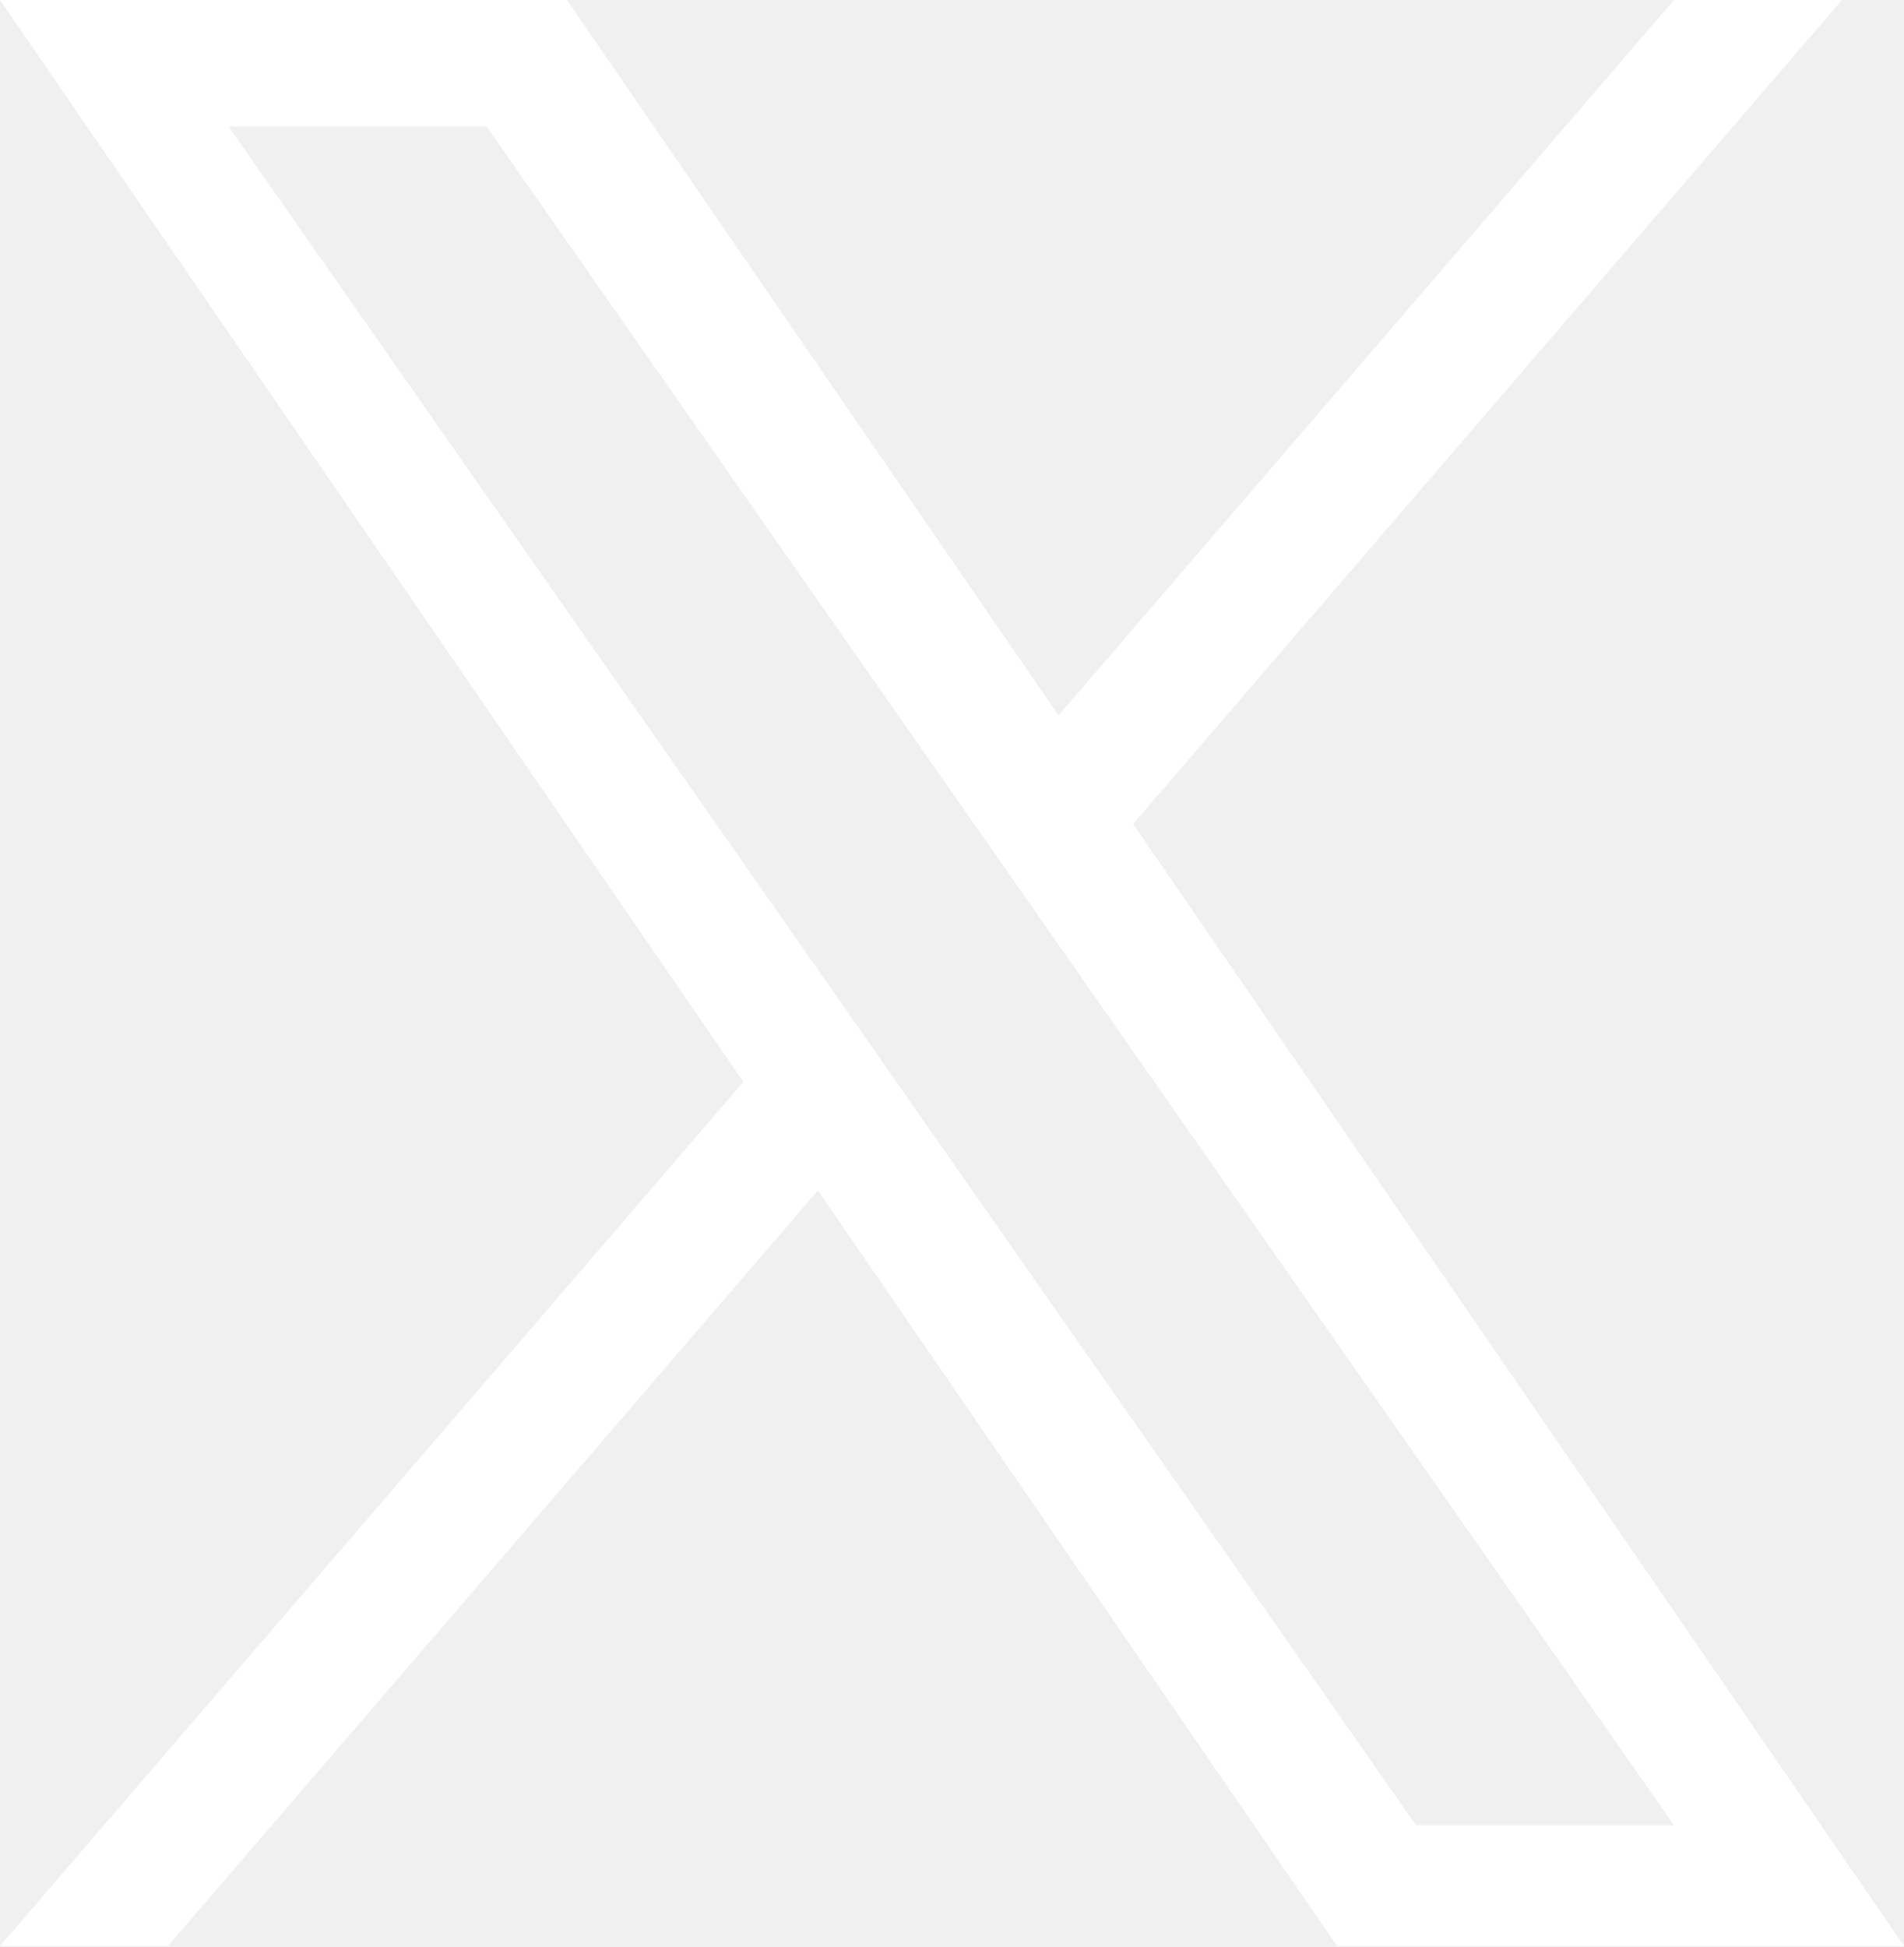
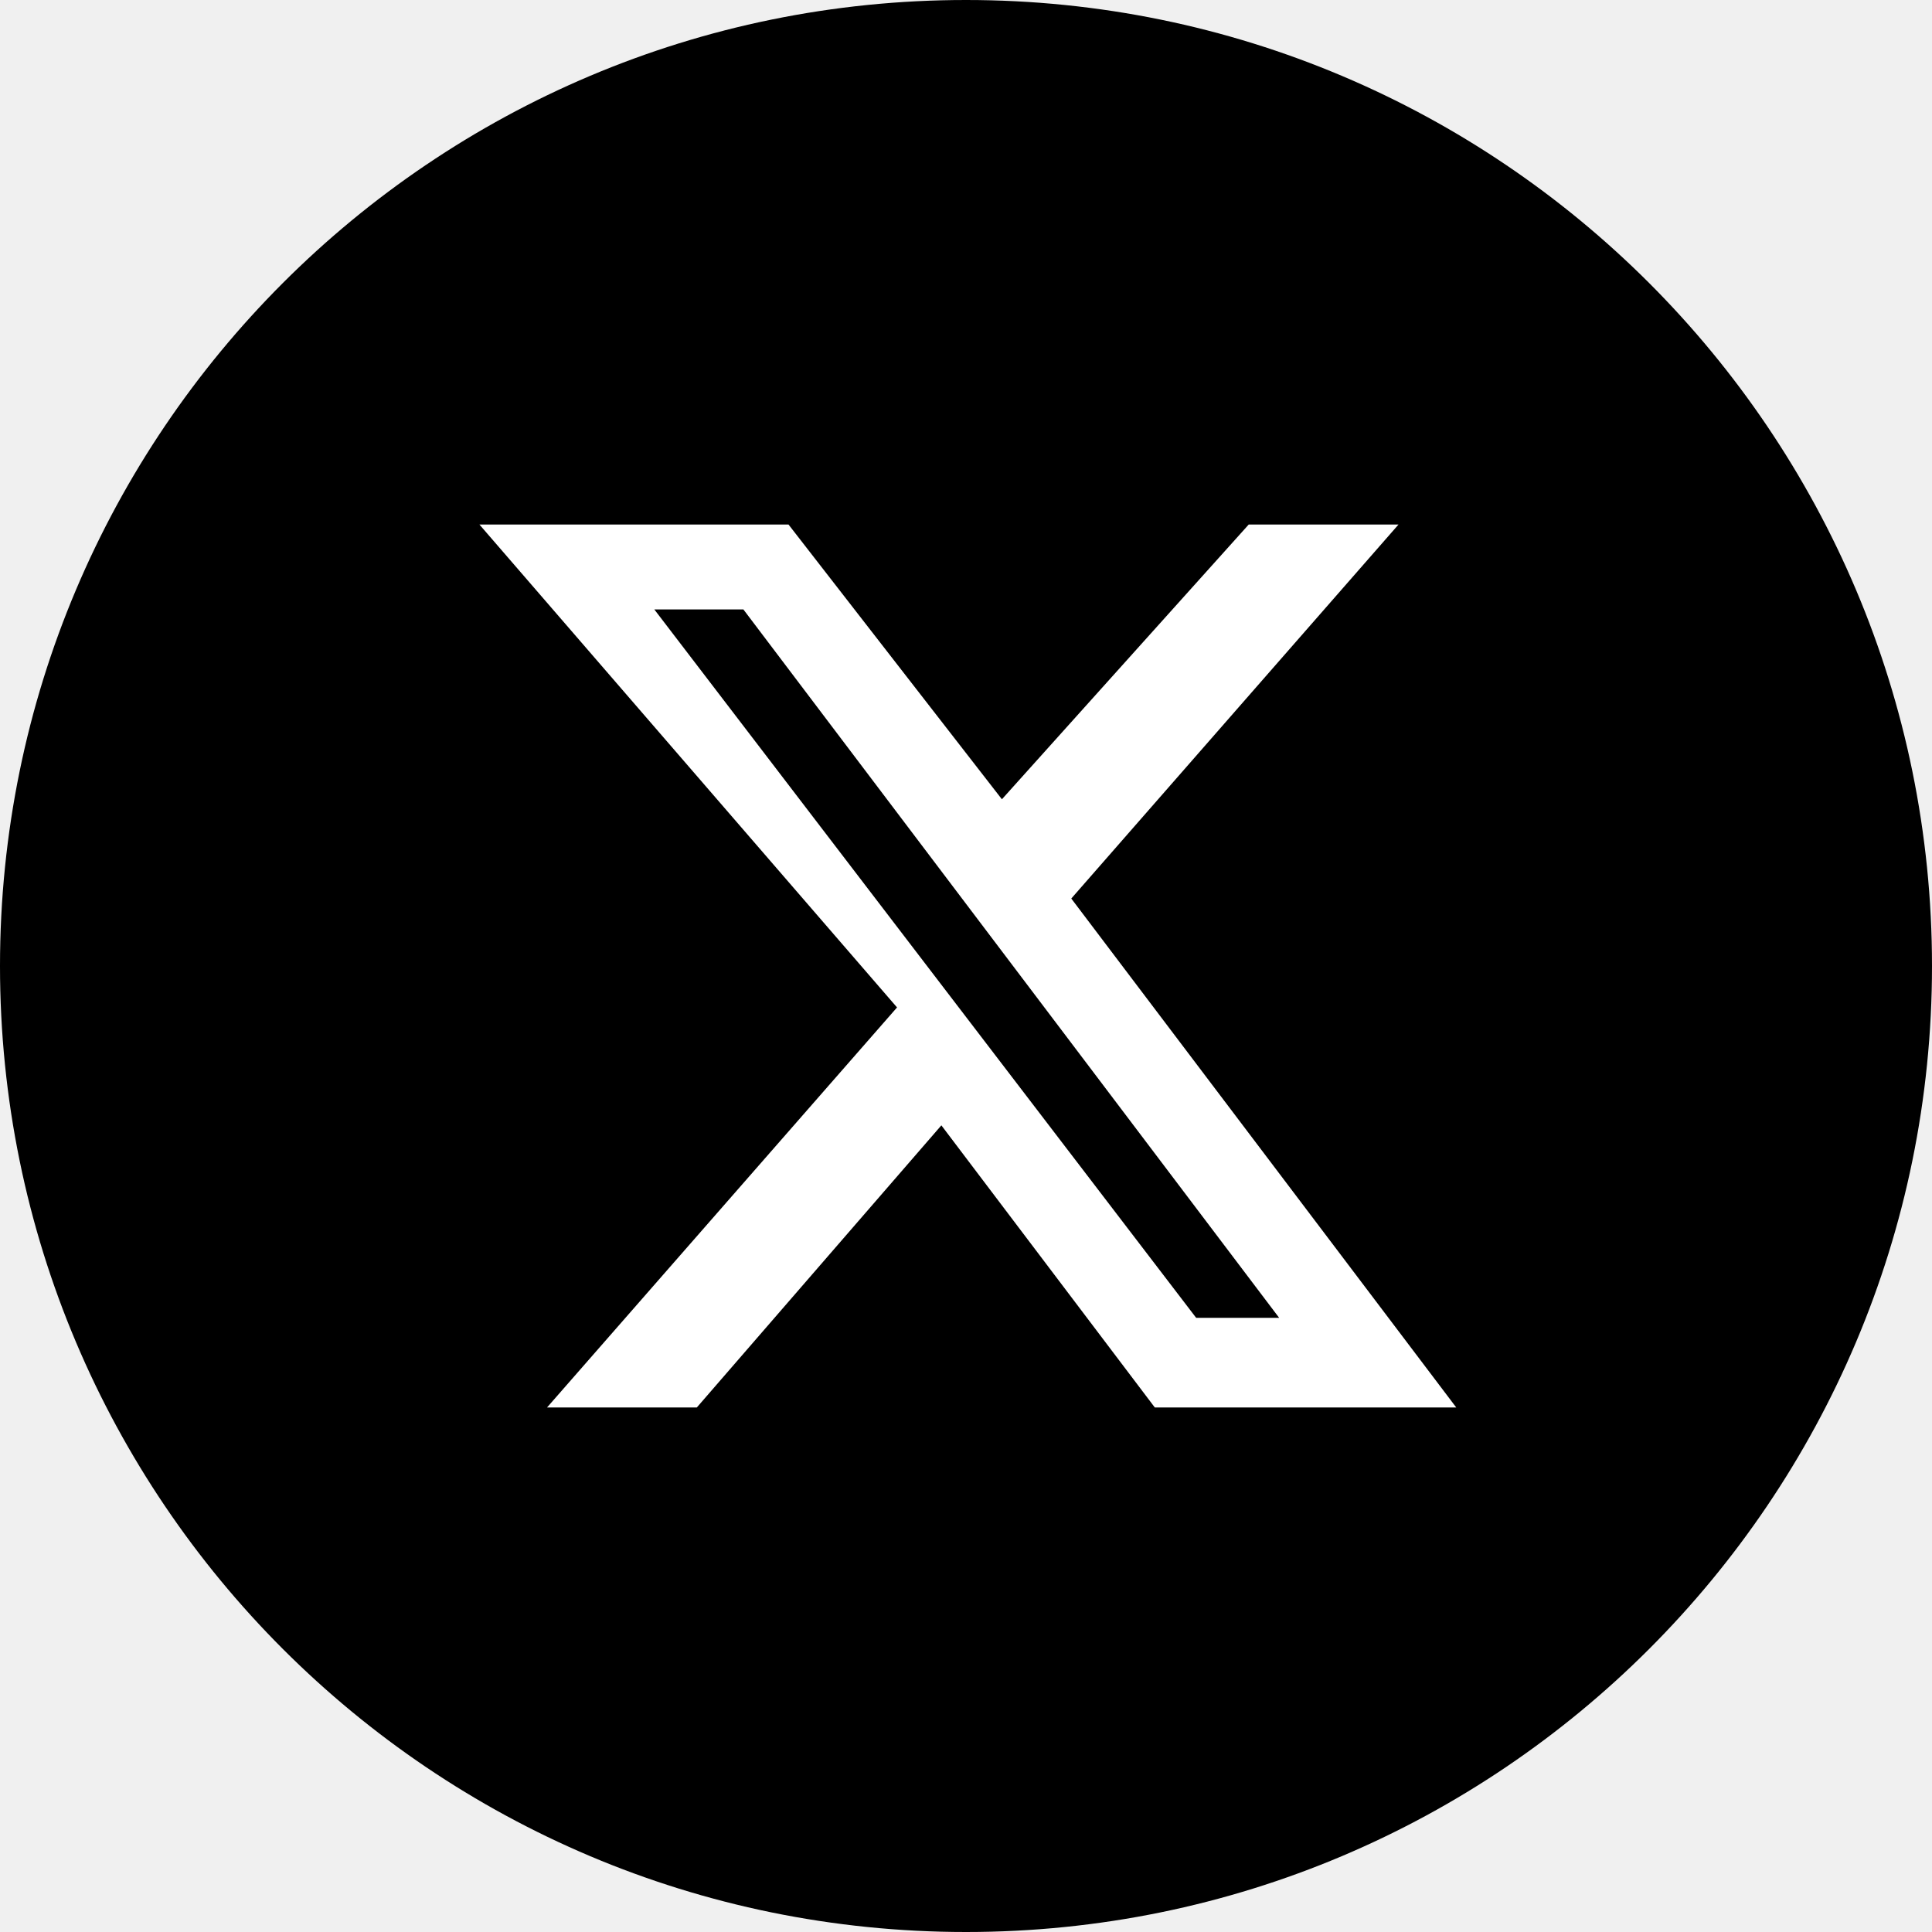
- <svg xmlns="http://www.w3.org/2000/svg" width="1200" height="1227" viewBox="0 0 1200 1227" fill="none">
-   <path d="M714.163 519.284L1160.89 0H1055.03L667.137 450.887L357.328 0H0L468.492 681.821L0 1226.37H105.866L515.491 750.218L842.672 1226.37H1200L714.137 519.284H714.163ZM569.165 687.828L521.697 619.934L144.011 79.694H306.615L611.412 515.685L658.88 583.579L1055.08 1150.3H892.476L569.165 687.854V687.828Z" fill="white" />
+ <svg xmlns="http://www.w3.org/2000/svg" viewBox="0 0 128 128">
+   <circle cx="64" cy="64" r="64" fill="#000000" />
+   <svg x="28" y="28" width="72" height="72" viewBox="0 0 24 24">
+     <path d="M18.244 2.25h3.308l-7.227 8.26 8.502 11.24H16.17l-4.714-6.231-5.401 6.231H2.747l7.73-8.835L1.254 2.25H8.08l4.713 6.068zm-1.161 17.52h1.833L7.084 4.126H5.117z" fill="white" />
+   </svg>
</svg>
